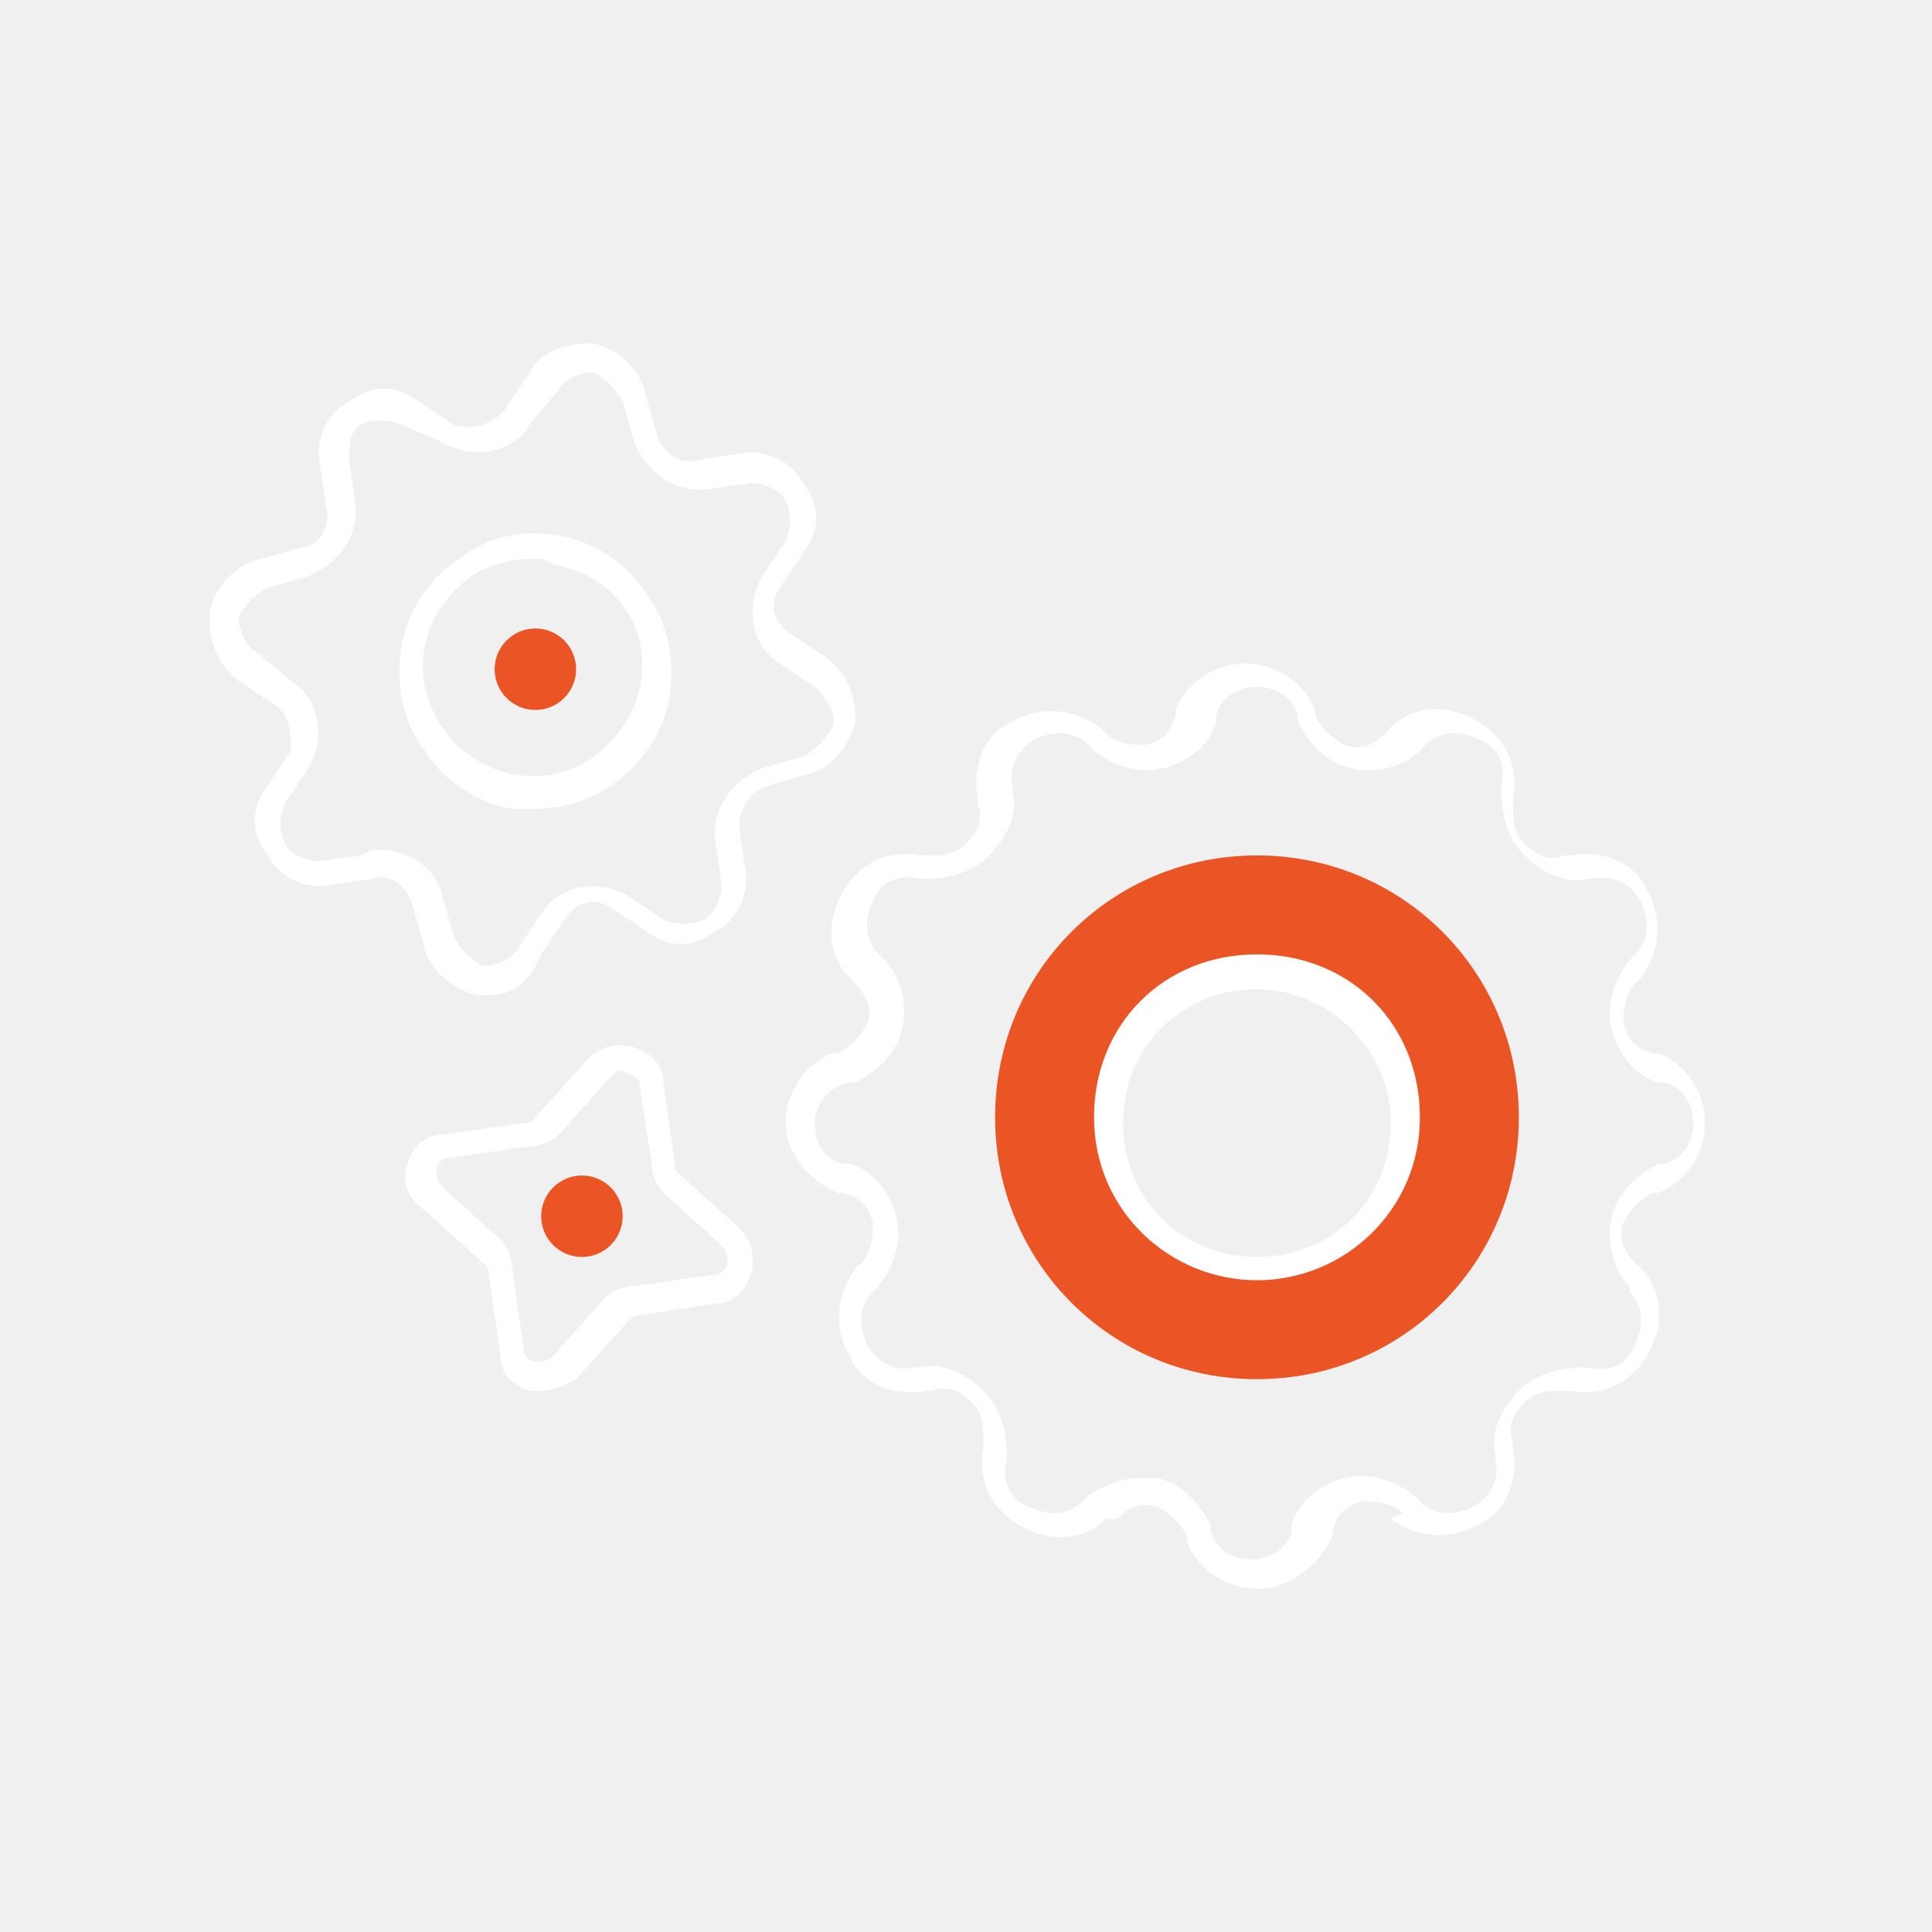
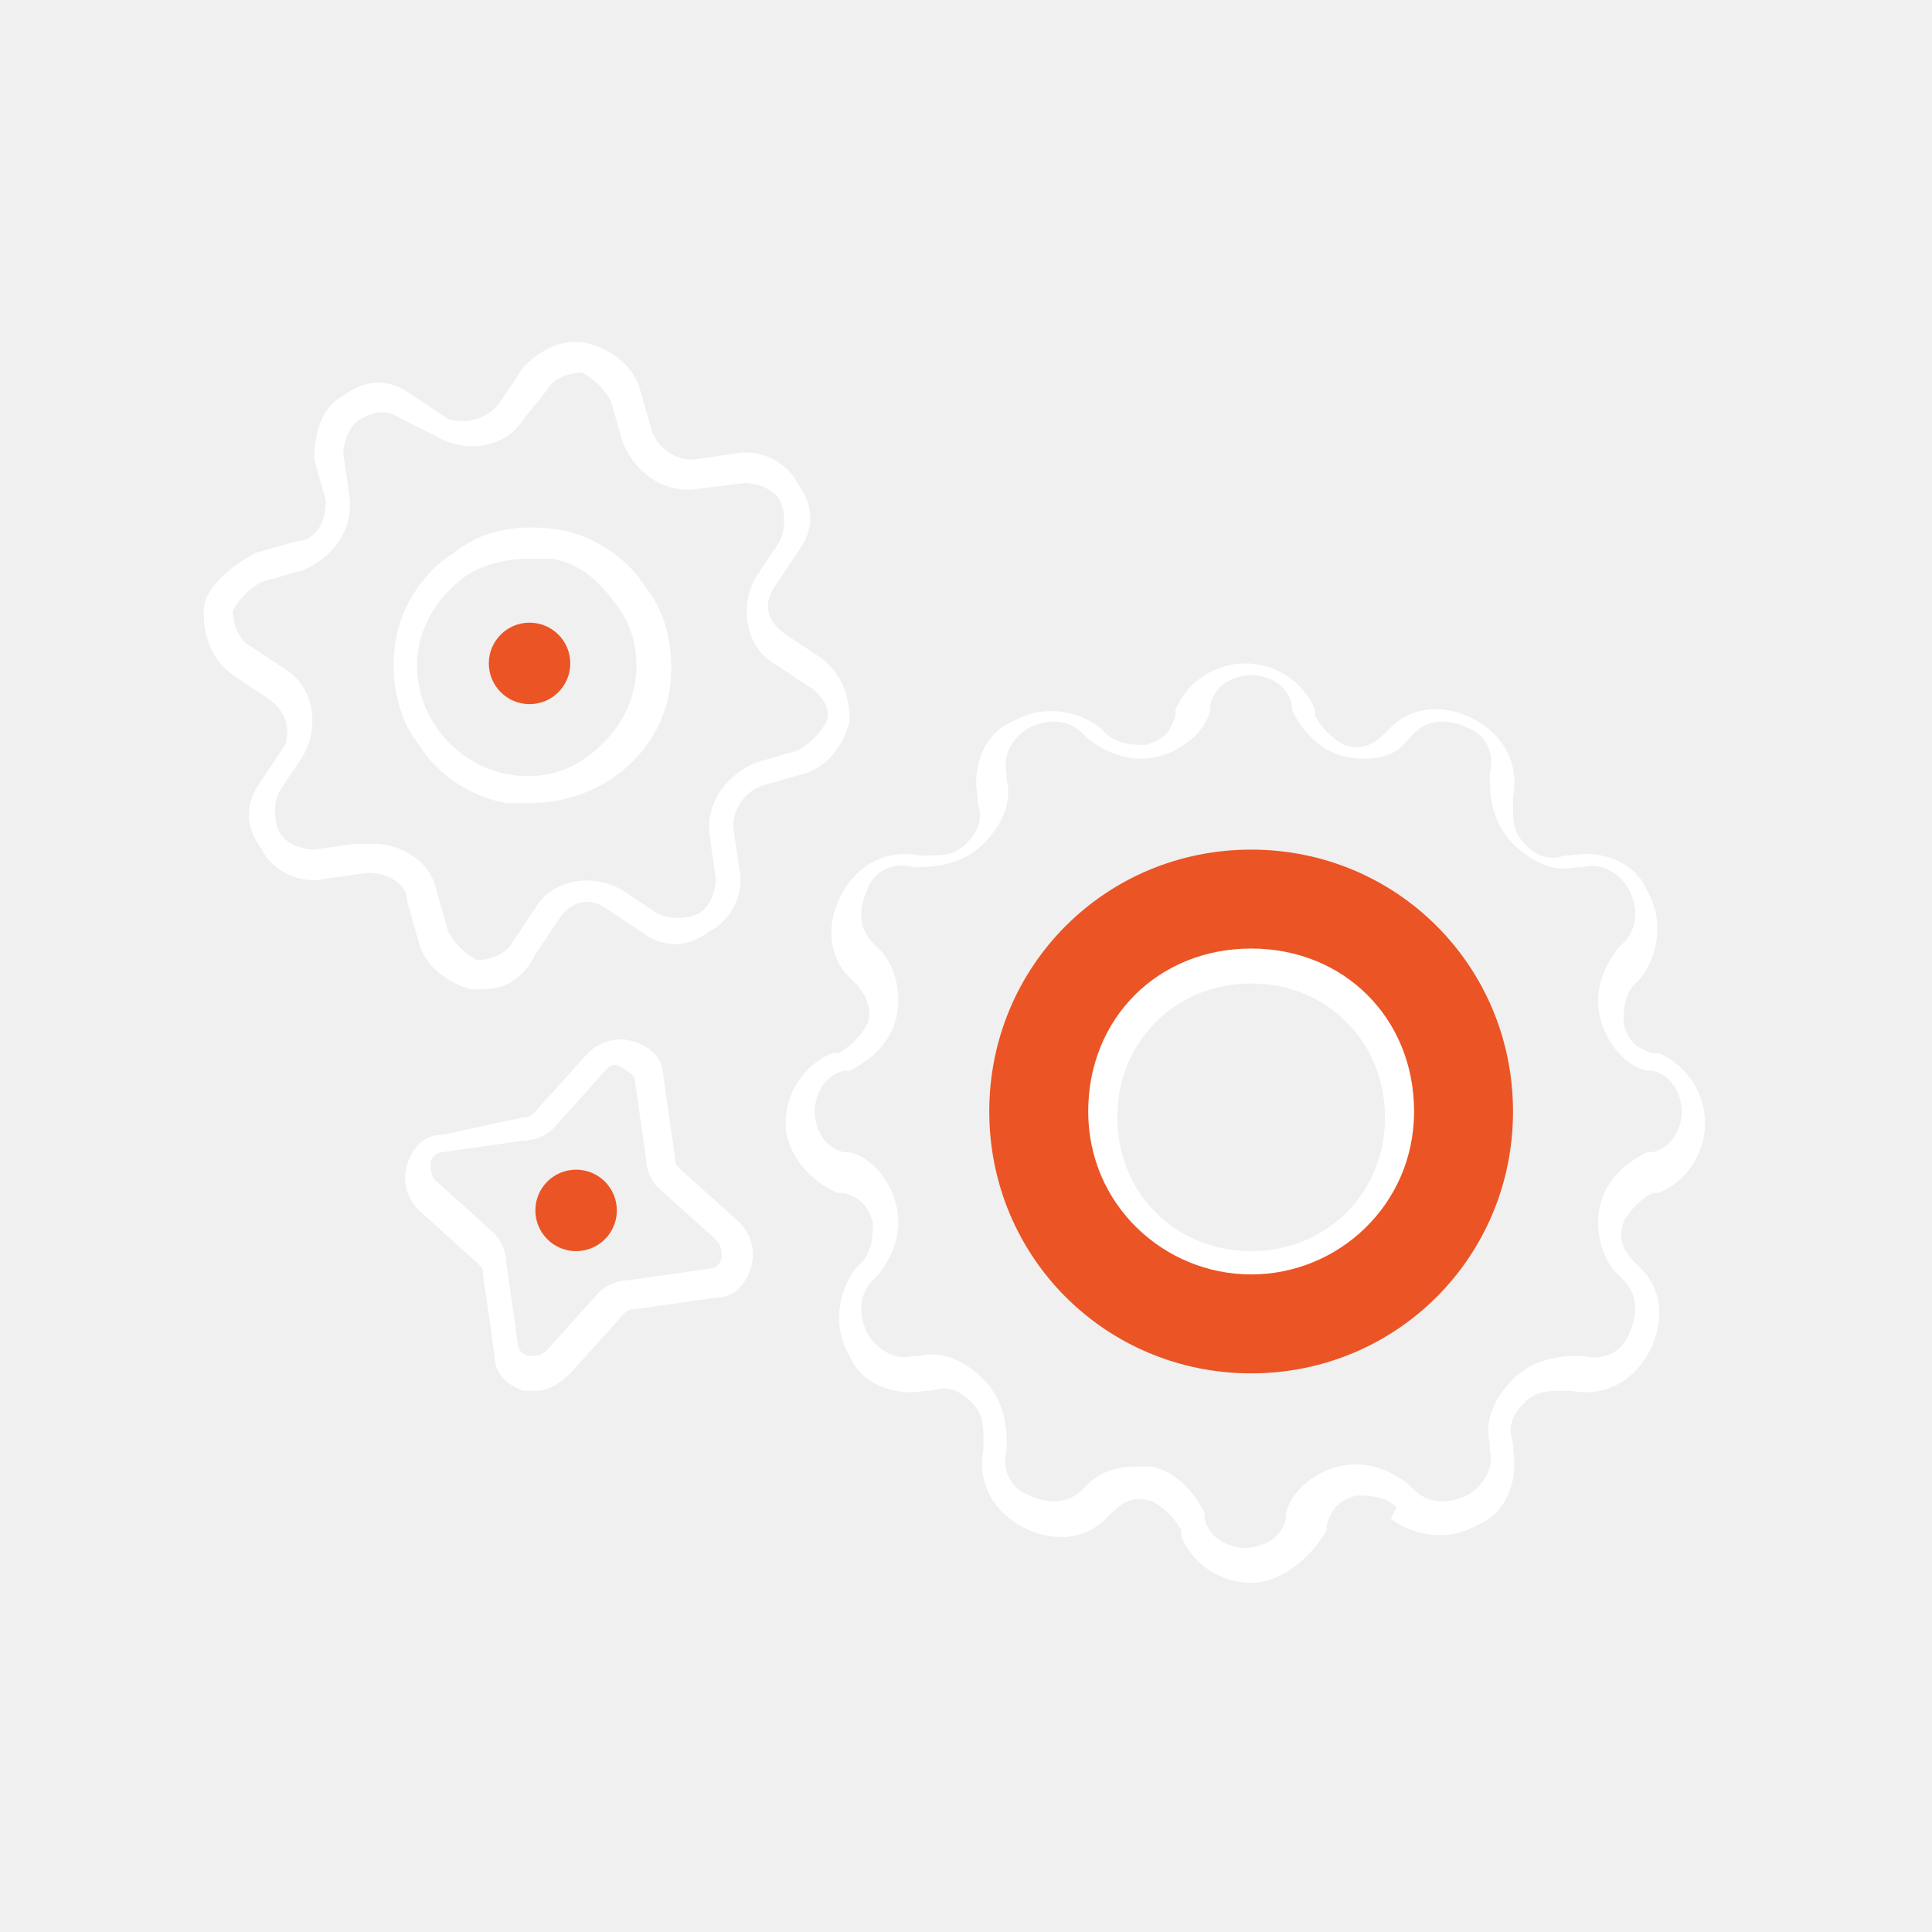
<svg xmlns="http://www.w3.org/2000/svg" version="1.1" id="Layer_1" x="0px" y="0px" viewBox="0 0 33.2 33.2" style="enable-background:new 0 0 33.2 33.2;" xml:space="preserve">
  <style type="text/css">
- 	.st0{fill:#BEE9FC;}
- 	.st1{fill:#FFFFFF;}
- 	.st2{fill:#FFFFFF;stroke:#000000;stroke-linejoin:round;stroke-miterlimit:10;}
- 	.st3{fill:#EB5424;}
- 	.st4{fill:none;stroke:#000000;stroke-linecap:round;stroke-linejoin:round;stroke-miterlimit:10;}
- 	.st5{fill:#FFFFFF;stroke:#000000;stroke-linecap:round;stroke-linejoin:round;stroke-miterlimit:10;}
- 	.st6{fill:#FFFFFF;stroke:#444444;stroke-linejoin:round;stroke-miterlimit:10;}
- 	.st7{fill:none;stroke:#000000;stroke-width:3;stroke-miterlimit:10;}
- 	.st8{fill:none;stroke:#000000;stroke-width:3;stroke-linejoin:round;stroke-miterlimit:10;}
- 	.st9{fill:none;stroke:#000000;stroke-width:0.5;stroke-linecap:round;stroke-linejoin:round;stroke-miterlimit:10;}
- 	.st10{fill:#3445DC;}
- 	.st11{fill:none;stroke:#EB5424;stroke-linecap:round;stroke-linejoin:round;stroke-miterlimit:10;}
- 	.st12{fill:none;stroke:#000000;stroke-linejoin:round;stroke-miterlimit:10;}
- 	.st13{fill:none;stroke:#000000;stroke-linecap:round;stroke-miterlimit:10;}
- 	.st14{fill:none;stroke:#000000;stroke-width:0.5;stroke-linecap:round;stroke-miterlimit:10;}
- 	.st15{fill:#FFFFFF;stroke:#FFFFFF;stroke-width:0.5;stroke-linecap:round;stroke-linejoin:round;stroke-miterlimit:10;}
- 	.st16{fill:#EB5424;stroke:#000000;stroke-linecap:round;stroke-linejoin:round;stroke-miterlimit:10;}
- 	.st17{fill:#EB5424;stroke:#000000;stroke-miterlimit:10;}
- 	.st18{fill:none;stroke:#000000;stroke-width:1.5;stroke-miterlimit:10;}
- 	.st19{fill:none;stroke:#000000;stroke-width:1.5;stroke-linejoin:round;stroke-miterlimit:10;}
- 	.st20{fill:none;stroke:#FFFFFF;stroke-linecap:round;stroke-linejoin:round;stroke-miterlimit:10;}
- 	.st21{fill:none;stroke:#000000;stroke-width:0.5;stroke-linejoin:round;stroke-miterlimit:10;}
- 	.st22{fill:none;stroke:#FFFFFF;stroke-width:0.5;stroke-linecap:round;stroke-linejoin:round;stroke-miterlimit:10;}
- 	.st23{fill:none;stroke:#EB5424;stroke-width:0.5;stroke-linecap:round;stroke-linejoin:round;stroke-miterlimit:10;}
- 	.st24{fill:#EB5424;stroke:#000000;stroke-width:0.5;stroke-linecap:round;stroke-linejoin:round;stroke-miterlimit:10;}
- 	.st25{fill:none;stroke:#000000;stroke-linecap:round;stroke-linejoin:round;stroke-dasharray:0,3.007;}
- 	.st26{fill:none;stroke:#000000;stroke-linecap:round;stroke-linejoin:round;stroke-dasharray:0,3.007;}
- 	.st27{fill:#FFFFFF;stroke:#444444;stroke-width:1.2;stroke-linejoin:round;stroke-miterlimit:10;}
- 	.st28{fill:none;stroke:#000000;stroke-width:1.2;stroke-miterlimit:10;}
- 	.st29{fill:none;stroke:#000000;stroke-width:1.2;stroke-linejoin:round;stroke-miterlimit:10;}
- 	.st30{clip-path:url(#SVGID_2_);}
- 	.st31{fill:none;stroke:#000000;stroke-linecap:round;stroke-linejoin:round;stroke-dasharray:0,2.926;}
- 	.st32{clip-path:url(#SVGID_4_);}
- 	.st33{fill:none;stroke:#000000;stroke-linecap:round;stroke-linejoin:round;stroke-dasharray:0,3.012;}
- 	.st34{fill:none;stroke:#000000;stroke-width:0.5;stroke-miterlimit:10;}
- 	.st35{fill:none;stroke:#FFFFFF;stroke-width:0.5;stroke-linejoin:round;stroke-miterlimit:10;}
- 	.st36{fill:none;stroke:#000000;stroke-width:0.8;stroke-miterlimit:10;}
- 	.st37{fill:none;stroke:#000000;stroke-width:0.8;stroke-linejoin:round;stroke-miterlimit:10;}
- 	.st38{fill:none;stroke:#EB5424;stroke-miterlimit:10;}
- 	.st39{fill:none;stroke:#000000;stroke-miterlimit:10;}
- 	.st40{fill:none;stroke:#EB5424;stroke-width:0.5;stroke-miterlimit:10;}
- 	.st41{fill:#FFFDFD;stroke:#EB5424;stroke-linecap:round;stroke-linejoin:round;stroke-miterlimit:10;}
- 	.st42{fill:none;stroke:#EB5424;stroke-linecap:round;stroke-linejoin:round;stroke-miterlimit:10;stroke-dasharray:2;}
- 	.st43{fill:#FFFFFF;stroke:#EB5424;stroke-linecap:round;stroke-linejoin:round;stroke-miterlimit:10;}
- 	
- 		.st44{fill:none;stroke:#EB5424;stroke-width:0.5;stroke-linecap:round;stroke-linejoin:round;stroke-miterlimit:10;stroke-dasharray:2;}
- 	.st45{fill:#FFFFFF;stroke:#000000;stroke-width:0.5;stroke-linecap:round;stroke-linejoin:round;stroke-miterlimit:10;}
- 	.st46{fill:none;stroke:#EB5424;stroke-width:2;stroke-linecap:round;stroke-linejoin:round;stroke-miterlimit:10;}
- 	.st47{fill:#FFFFFF;stroke:#FFFFFF;stroke-linecap:round;stroke-linejoin:round;stroke-miterlimit:10;}
+ 	.st0{fill:#FFFFFF;}
+ 	.st1{fill:#EB5424;}
</style>
  <g>
    <g>
      <g>
-         <path class="st1" d="M8.4,17.1c-0.1,0-0.1,0-0.2,0c-0.4-0.1-0.8-0.4-0.9-0.8l-0.2-0.7C7,15.2,6.7,15,6.4,15.1l-0.7,0.1     c-0.4,0.1-0.9-0.1-1.1-0.5c-0.3-0.4-0.3-0.8,0-1.2l0.4-0.6C5,12.6,5,12.3,4.7,12.1l-0.6-0.4c-0.4-0.3-0.5-0.7-0.5-1.1     S4,9.7,4.5,9.6l0.7-0.2C5.5,9.4,5.7,9,5.6,8.7L5.5,8C5.4,7.6,5.6,7.1,6,6.9c0.4-0.3,0.8-0.3,1.2,0l0.6,0.4C8.1,7.4,8.5,7.3,8.7,7     l0.4-0.6C9.3,6,9.8,5.9,10.2,5.9C10.6,6,11,6.3,11.1,6.8l0.2,0.7C11.4,7.8,11.7,8,12,7.9l0.7-0.1c0.4-0.1,0.9,0.1,1.1,0.5     c0.3,0.4,0.3,0.8,0,1.2l-0.4,0.6c-0.2,0.3-0.1,0.6,0.2,0.8l0.6,0.4c0.4,0.3,0.5,0.7,0.5,1.1c-0.1,0.4-0.4,0.8-0.8,0.9l-0.7,0.2     c-0.3,0.1-0.5,0.4-0.5,0.7l0.1,0.7c0.1,0.4-0.1,0.9-0.5,1.1c-0.4,0.3-0.8,0.3-1.2,0l-0.6-0.4c-0.3-0.2-0.6-0.1-0.8,0.2l-0.4,0.6     C9.1,16.9,8.8,17.1,8.4,17.1z M6.5,14.6c0.5,0,1,0.3,1.1,0.8l0.2,0.7c0.1,0.2,0.3,0.4,0.5,0.5c0.2,0,0.5-0.1,0.6-0.3l0.4-0.6     c0.3-0.5,1-0.6,1.5-0.3l0.6,0.4c0.2,0.1,0.5,0.1,0.7,0c0.2-0.1,0.3-0.4,0.3-0.6l-0.1-0.7c-0.1-0.6,0.3-1.1,0.8-1.3l0.7-0.2     c0.2-0.1,0.4-0.3,0.5-0.5S14.2,12,14,11.8l-0.6-0.4c-0.5-0.3-0.6-1-0.3-1.5l0.4-0.6c0.1-0.2,0.1-0.5,0-0.7     c-0.1-0.2-0.4-0.3-0.6-0.3l-0.7,0.1c-0.6,0.1-1.1-0.3-1.3-0.8l-0.2-0.7c-0.1-0.2-0.3-0.4-0.5-0.5c-0.2,0-0.5,0.1-0.6,0.3L9.1,7.3     c-0.3,0.5-1,0.6-1.5,0.3L6.9,7.3c-0.2-0.1-0.5-0.1-0.7,0C6,7.4,6,7.7,6,7.9l0.1,0.7c0.1,0.6-0.3,1.1-0.8,1.3l-0.7,0.2     c-0.2,0.1-0.4,0.3-0.5,0.5c0,0.2,0.1,0.5,0.3,0.6L5,11.7c0.5,0.3,0.6,1,0.3,1.5l-0.4,0.6c-0.1,0.2-0.1,0.5,0,0.7     c0.1,0.2,0.4,0.3,0.6,0.3l0.7-0.1C6.4,14.6,6.4,14.6,6.5,14.6z" />
+         <path class="st0" d="M8.3,17c-0.1,0-0.1,0-0.2,0c-0.4-0.1-0.8-0.4-0.9-0.8L7,15.5C7,15.2,6.7,15,6.3,15l-0.7,0.1     c-0.4,0.1-0.9-0.1-1.1-0.5c-0.3-0.4-0.3-0.8,0-1.2l0.4-0.6c0.1-0.3,0-0.6-0.3-0.8L4,11.6c-0.4-0.3-0.5-0.7-0.5-1.1s0.5-0.8,0.9-1     l0.7-0.2c0.3,0,0.5-0.3,0.5-0.7L5.4,7.9c0-0.4,0.1-0.9,0.5-1.1c0.4-0.3,0.8-0.3,1.2,0l0.6,0.4c0.3,0.1,0.7,0,0.9-0.3L9,6.3     C9.3,6,9.7,5.8,10.1,5.9C10.5,6,10.9,6.3,11,6.7l0.2,0.7c0.1,0.3,0.4,0.5,0.7,0.5l0.7-0.1c0.4-0.1,0.9,0.1,1.1,0.5     c0.3,0.4,0.3,0.8,0,1.2l-0.4,0.6c-0.2,0.3-0.1,0.6,0.2,0.8l0.6,0.4c0.4,0.3,0.5,0.7,0.5,1.1c-0.1,0.4-0.4,0.8-0.8,0.9l-0.7,0.2     c-0.3,0.1-0.5,0.4-0.5,0.7l0.1,0.7c0.1,0.4-0.1,0.9-0.5,1.1c-0.4,0.3-0.8,0.3-1.2,0l-0.6-0.4c-0.3-0.2-0.6-0.1-0.8,0.2l-0.4,0.6     C9,16.8,8.7,17,8.3,17z M6.4,14.5c0.5,0,1,0.3,1.1,0.8L7.7,16c0.1,0.2,0.3,0.4,0.5,0.5c0.2,0,0.5-0.1,0.6-0.3l0.4-0.6     c0.3-0.5,1-0.6,1.5-0.3l0.6,0.4c0.2,0.1,0.5,0.1,0.7,0s0.3-0.4,0.3-0.6l-0.1-0.7c-0.1-0.6,0.3-1.1,0.8-1.3l0.7-0.2     c0.2-0.1,0.4-0.3,0.5-0.5s-0.1-0.5-0.3-0.6l-0.6-0.4c-0.5-0.3-0.6-1-0.3-1.5l0.4-0.6c0.1-0.2,0.1-0.5,0-0.7S13,8.3,12.8,8.3     L12,8.4c-0.6,0.1-1.1-0.3-1.3-0.8l-0.2-0.7c-0.1-0.2-0.3-0.4-0.5-0.5c-0.2,0-0.5,0.1-0.6,0.3L9,7.2C8.7,7.7,8,7.8,7.5,7.5     L6.9,7.2C6.6,7,6.4,7.1,6.2,7.2C6,7.3,5.9,7.6,5.9,7.8L6,8.5c0.1,0.6-0.3,1.1-0.8,1.3L4.5,10c-0.2,0.1-0.4,0.3-0.5,0.5     c0,0.2,0.1,0.5,0.3,0.6l0.6,0.4c0.5,0.3,0.6,1,0.3,1.5l-0.4,0.6c-0.1,0.2-0.1,0.5,0,0.7s0.4,0.3,0.6,0.3l0.7-0.1     C6.3,14.5,6.4,14.5,6.4,14.5z" />
      </g>
      <g>
-         <path class="st1" d="M9.2,13.9c-0.1,0-0.3,0-0.4,0c-0.6-0.1-1.2-0.5-1.5-1c-0.4-0.5-0.5-1.2-0.4-1.8c0.1-0.6,0.5-1.2,1-1.5     C8.4,9.2,9,9.1,9.6,9.2c0.6,0.1,1.2,0.5,1.5,1c0.4,0.5,0.5,1.2,0.4,1.8l0,0C11.3,13.1,10.3,13.9,9.2,13.9z M9.2,9.6     c-0.4,0-0.8,0.1-1.1,0.3c-0.4,0.3-0.7,0.7-0.8,1.2c-0.2,1,0.5,2,1.5,2.2c0.5,0.1,1,0,1.4-0.3s0.7-0.7,0.8-1.2s0-1-0.3-1.4     S10,9.8,9.5,9.7C9.4,9.6,9.3,9.6,9.2,9.6z M11.3,11.9L11.3,11.9L11.3,11.9z" />
+         <path class="st0" d="M9.1,13.8c-0.1,0-0.3,0-0.4,0c-0.6-0.1-1.2-0.5-1.5-1c-0.4-0.5-0.5-1.2-0.4-1.8s0.5-1.2,1-1.5     C8.3,9.1,8.9,9,9.6,9.1c0.6,0.1,1.2,0.5,1.5,1c0.4,0.5,0.5,1.2,0.4,1.8l0,0C11.3,13,10.3,13.8,9.1,13.8z M9.1,9.6     C8.7,9.6,8.3,9.7,8,9.9c-0.4,0.3-0.7,0.7-0.8,1.2c-0.2,1,0.5,2,1.5,2.2c0.5,0.1,1,0,1.4-0.3s0.7-0.7,0.8-1.2s0-1-0.3-1.4     S10,9.7,9.5,9.6C9.3,9.6,9.2,9.6,9.1,9.6z M11.2,11.8L11.2,11.8L11.2,11.8z" />
      </g>
      <g>
-         <circle class="st3" cx="9.2" cy="11.5" r="0.7" />
+         <circle class="st1" cx="9.1" cy="11.4" r="0.7" />
      </g>
    </g>
    <g>
-       <g>
-         <path class="st1" d="M21.6,27.3c-0.5,0-1-0.3-1.2-0.8l0-0.1c-0.1-0.2-0.3-0.4-0.5-0.5c-0.3-0.1-0.5,0-0.7,0.2L19,26.1     c-0.4,0.4-1,0.4-1.5,0.1s-0.7-0.8-0.6-1.3l0-0.1c0-0.3,0-0.5-0.2-0.7c-0.2-0.2-0.4-0.3-0.7-0.2l-0.1,0c-0.5,0.1-1.1-0.1-1.3-0.6     c-0.3-0.5-0.2-1.1,0.1-1.5l0.1-0.1c0.2-0.2,0.2-0.5,0.2-0.7c-0.1-0.3-0.2-0.4-0.5-0.5l-0.1,0c-0.5-0.2-0.9-0.7-0.9-1.2     s0.3-1,0.8-1.2l0.1,0c0.2-0.1,0.4-0.3,0.5-0.5s0-0.5-0.2-0.7l-0.1-0.1c-0.4-0.4-0.4-1-0.1-1.5c0.3-0.5,0.8-0.7,1.3-0.6l0.1,0     c0.3,0,0.5,0,0.7-0.2s0.3-0.4,0.2-0.7l0-0.1c-0.1-0.5,0.1-1.1,0.6-1.3c0.5-0.3,1.1-0.2,1.5,0.1l0.1,0.1c0.2,0.2,0.5,0.2,0.7,0.2     c0.3-0.1,0.4-0.2,0.5-0.5l0-0.1c0.2-0.5,0.7-0.8,1.2-0.8c0.5,0,1,0.3,1.2,0.8l0,0.1c0.1,0.2,0.3,0.4,0.5,0.5     c0.3,0.1,0.5,0,0.7-0.2l0.1-0.1c0.4-0.4,1-0.4,1.5-0.1s0.7,0.8,0.6,1.3l0,0.1c0,0.3,0,0.5,0.2,0.7c0.2,0.2,0.4,0.3,0.7,0.2l0.1,0     c0.5-0.1,1.1,0.1,1.3,0.6c0.3,0.5,0.2,1.1-0.1,1.5l-0.1,0.1c-0.2,0.2-0.2,0.5-0.2,0.7c0.1,0.3,0.2,0.4,0.5,0.5l0.1,0     c0.5,0.2,0.8,0.7,0.8,1.2c0,0.5-0.3,1-0.8,1.2l0,0l-0.1,0c-0.2,0.1-0.4,0.3-0.5,0.5c-0.1,0.3,0,0.5,0.2,0.7l0.1,0.1     c0.4,0.4,0.4,1,0.1,1.5c-0.3,0.5-0.8,0.7-1.3,0.6l-0.1,0c-0.3,0-0.5,0-0.7,0.2c-0.2,0.2-0.3,0.4-0.2,0.7l0,0.1     c0.1,0.5-0.1,1.1-0.6,1.3c-0.5,0.3-1.1,0.2-1.5-0.1L24.1,26c-0.2-0.2-0.5-0.2-0.7-0.2c-0.3,0.1-0.4,0.2-0.5,0.5l0,0.1     C22.6,27,22.1,27.3,21.6,27.3z M19.6,25.4c0.1,0,0.2,0,0.3,0c0.4,0.1,0.7,0.4,0.9,0.8l0,0.1c0.1,0.4,0.5,0.5,0.7,0.5     s0.6-0.1,0.7-0.5l0-0.1c0.1-0.4,0.5-0.7,0.9-0.8c0.4-0.1,0.8,0,1.2,0.3l0.1,0.1c0.3,0.3,0.7,0.2,0.9,0.1c0.2-0.1,0.5-0.4,0.4-0.8     l0-0.1c-0.1-0.4,0.1-0.8,0.4-1.1s0.7-0.4,1.1-0.4l0.1,0c0.4,0.1,0.7-0.1,0.8-0.4c0.1-0.2,0.2-0.6-0.1-0.9L28,22.1     c-0.3-0.3-0.4-0.8-0.3-1.2s0.4-0.7,0.8-0.9l0.1,0c0.4-0.1,0.5-0.5,0.5-0.7s-0.1-0.6-0.5-0.7l-0.1,0c-0.4-0.1-0.7-0.5-0.8-0.9     c-0.1-0.4,0-0.8,0.3-1.2l0.1-0.1c0.3-0.3,0.2-0.7,0.1-0.9c-0.1-0.2-0.4-0.5-0.8-0.4l-0.1,0c-0.4,0.1-0.8-0.1-1.1-0.4     c-0.3-0.3-0.4-0.7-0.4-1.1l0-0.1c0.1-0.4-0.1-0.7-0.4-0.8c-0.2-0.1-0.6-0.2-0.9,0.1l-0.1,0.1c-0.3,0.3-0.8,0.4-1.2,0.3     c-0.4-0.1-0.7-0.4-0.9-0.8l0-0.1c-0.1-0.4-0.5-0.5-0.7-0.5s-0.6,0.1-0.7,0.5l0,0.1c-0.1,0.4-0.5,0.7-0.9,0.8     c-0.4,0.1-0.8,0-1.2-0.3l-0.1-0.1c-0.3-0.3-0.7-0.2-0.9-0.1c-0.2,0.1-0.5,0.4-0.4,0.8l0,0.1c0.1,0.4-0.1,0.8-0.4,1.1     c-0.3,0.3-0.7,0.4-1.1,0.4l-0.1,0c-0.4-0.1-0.7,0.1-0.8,0.4c-0.1,0.2-0.2,0.6,0.1,0.9l0.1,0.1c0.3,0.3,0.4,0.8,0.3,1.2     c-0.1,0.4-0.4,0.7-0.8,0.9l-0.1,0C14.2,18.7,14,19,14,19.3s0.1,0.6,0.5,0.7l0.1,0c0.4,0.1,0.7,0.5,0.8,0.9c0.1,0.4,0,0.8-0.3,1.2     l-0.1,0.1c-0.3,0.3-0.2,0.7-0.1,0.9c0.1,0.2,0.4,0.5,0.8,0.4l0.1,0c0.4-0.1,0.8,0.1,1.1,0.4c0.3,0.3,0.4,0.7,0.4,1.1l0,0.1     c-0.1,0.4,0.1,0.7,0.4,0.8c0.2,0.1,0.6,0.2,0.9-0.1l0.1-0.1C19,25.5,19.3,25.4,19.6,25.4z M28.7,20.2L28.7,20.2L28.7,20.2z" />
-       </g>
+       <path class="st0" d="M9.2,23.9c-0.1,0-0.2,0-0.2,0c-0.3-0.1-0.5-0.3-0.5-0.6l-0.2-1.4c0-0.1,0-0.1-0.1-0.2l-1-0.9    C7,20.6,6.9,20.3,7,20c0.1-0.3,0.3-0.5,0.6-0.5L9,19.2c0.1,0,0.1,0,0.2-0.1l0.9-1c0.2-0.2,0.5-0.3,0.8-0.2    c0.3,0.1,0.5,0.3,0.5,0.6l0.2,1.4c0,0.1,0,0.1,0.1,0.2l1,0.9c0.2,0.2,0.3,0.5,0.2,0.8s-0.3,0.5-0.6,0.5l0,0l-1.4,0.2    c-0.1,0-0.1,0-0.2,0.1l-0.9,1C9.6,23.8,9.4,23.9,9.2,23.9z M10.6,18.3c-0.1,0-0.1,0-0.2,0.1l-0.9,1c-0.1,0.1-0.3,0.2-0.5,0.2    l-1.4,0.2c-0.1,0-0.2,0.1-0.2,0.2s0,0.2,0.1,0.3l1,0.9c0.1,0.1,0.2,0.3,0.2,0.5l0.2,1.4c0,0.1,0.1,0.2,0.2,0.2    c0.1,0,0.2,0,0.3-0.1l0.9-1c0.1-0.1,0.3-0.2,0.5-0.2l1.4-0.2c0.1,0,0.2-0.1,0.2-0.2s0-0.2-0.1-0.3l-1-0.9    c-0.1-0.1-0.2-0.3-0.2-0.5l-0.2-1.4C10.9,18.5,10.8,18.4,10.6,18.3C10.7,18.3,10.7,18.3,10.6,18.3z M12.2,22.1L12.2,22.1    L12.2,22.1z" />
    </g>
    <g>
-       <path class="st1" d="M9.3,23.9c-0.1,0-0.2,0-0.2,0c-0.3-0.1-0.5-0.3-0.5-0.6l-0.2-1.4c0-0.1,0-0.1-0.1-0.2l-1-0.9    C7,20.6,6.9,20.3,7,20c0.1-0.3,0.3-0.5,0.6-0.5L9,19.3c0.1,0,0.1,0,0.2-0.1l0.9-1c0.2-0.2,0.5-0.3,0.8-0.2    c0.3,0.1,0.5,0.3,0.5,0.6l0.2,1.4c0,0.1,0,0.1,0.1,0.2l1,0.9c0.2,0.2,0.3,0.5,0.2,0.8s-0.3,0.5-0.6,0.5c0,0,0,0,0,0L11,22.6    c-0.1,0-0.1,0-0.2,0.1l-0.9,1C9.7,23.8,9.5,23.9,9.3,23.9z M10.7,18.4c-0.1,0-0.1,0-0.2,0.1l-0.9,1c-0.1,0.1-0.3,0.2-0.5,0.2    l-1.4,0.2c-0.1,0-0.2,0.1-0.2,0.2c0,0.1,0,0.2,0.1,0.3l1,0.9c0.1,0.1,0.2,0.3,0.2,0.5L9,23.2c0,0.1,0.1,0.2,0.2,0.2    c0.1,0,0.2,0,0.3-0.1l0.9-1c0.1-0.1,0.3-0.2,0.5-0.2l1.4-0.2c0.1,0,0.2-0.1,0.2-0.2c0-0.1,0-0.2-0.1-0.3l-1-0.9    c-0.1-0.1-0.2-0.3-0.2-0.5L11,18.7C11,18.5,10.9,18.5,10.7,18.4C10.8,18.4,10.7,18.4,10.7,18.4z M12.3,22.2L12.3,22.2L12.3,22.2z" />
+       <circle class="st1" cx="9.9" cy="20.8" r="0.7" />
    </g>
    <g>
-       <circle class="st3" cx="10" cy="20.9" r="0.7" />
+       <path class="st1" d="M21.5,14.6c-2.5,0-4.5,2-4.5,4.5s2,4.5,4.5,4.5s4.5-2,4.5-4.5S24,14.6,21.5,14.6z M21.5,21.7    c-1.4,0-2.5-1.1-2.5-2.5s1.1-2.5,2.5-2.5s2.5,1.1,2.5,2.5S22.9,21.7,21.5,21.7z" />
    </g>
    <g>
-       <path class="st3" d="M21.6,14.7c-2.5,0-4.5,2-4.5,4.5s2,4.5,4.5,4.5c2.5,0,4.5-2,4.5-4.5S24.1,14.7,21.6,14.7z M21.6,21.8    c-1.4,0-2.5-1.1-2.5-2.5s1.1-2.5,2.5-2.5s2.5,1.1,2.5,2.5S23,21.8,21.6,21.8z" />
+       <path class="st0" d="M21.5,21.9c-1.5,0-2.8-1.2-2.8-2.8s1.2-2.8,2.8-2.8s2.8,1.2,2.8,2.8S23,21.9,21.5,21.9z M21.5,16.9    c-1.3,0-2.3,1-2.3,2.3s1,2.3,2.3,2.3s2.3-1,2.3-2.3S22.8,16.9,21.5,16.9z" />
    </g>
    <g>
-       <path class="st1" d="M21.6,22c-1.5,0-2.8-1.2-2.8-2.8s1.2-2.8,2.8-2.8s2.8,1.2,2.8,2.8S23.1,22,21.6,22z M21.6,17    c-1.3,0-2.3,1-2.3,2.3s1,2.3,2.3,2.3s2.3-1,2.3-2.3S22.8,17,21.6,17z" />
+       <g>
+         <path class="st0" d="M21.5,27.2c-0.5,0-1-0.3-1.2-0.8l0-0.1c-0.1-0.2-0.3-0.4-0.5-0.5c-0.3-0.1-0.5,0-0.7,0.2l-0.1,0.1     c-0.4,0.4-1,0.4-1.5,0.1s-0.7-0.8-0.6-1.3l0-0.1c0-0.3,0-0.5-0.2-0.7c-0.2-0.2-0.4-0.3-0.7-0.2l-0.1,0c-0.5,0.1-1.1-0.1-1.3-0.6     c-0.3-0.5-0.2-1.1,0.1-1.5l0.1-0.1c0.2-0.2,0.2-0.5,0.2-0.7c-0.1-0.3-0.2-0.4-0.5-0.5l-0.1,0c-0.5-0.2-0.9-0.7-0.9-1.2     s0.3-1,0.8-1.2l0.1,0c0.2-0.1,0.4-0.3,0.5-0.5s0-0.5-0.2-0.7l-0.1-0.1c-0.4-0.4-0.4-1-0.1-1.5c0.3-0.5,0.8-0.7,1.3-0.6l0.1,0     c0.3,0,0.5,0,0.7-0.2s0.3-0.4,0.2-0.7l0-0.1c-0.1-0.5,0.1-1.1,0.6-1.3c0.5-0.3,1.1-0.2,1.5,0.1l0.1,0.1c0.2,0.2,0.5,0.2,0.7,0.2     c0.3-0.1,0.4-0.2,0.5-0.5l0-0.1c0.2-0.5,0.7-0.8,1.2-0.8c0.5,0,1,0.3,1.2,0.8l0,0.1c0.1,0.2,0.3,0.4,0.5,0.5     c0.3,0.1,0.5,0,0.7-0.2l0.1-0.1c0.4-0.4,1-0.4,1.5-0.1s0.7,0.8,0.6,1.3l0,0.1c0,0.3,0,0.5,0.2,0.7c0.2,0.2,0.4,0.3,0.7,0.2l0.1,0     c0.5-0.1,1.1,0.1,1.3,0.6c0.3,0.5,0.2,1.1-0.1,1.5l-0.1,0.1c-0.2,0.2-0.2,0.5-0.2,0.7c0.1,0.3,0.2,0.4,0.5,0.5l0.1,0     c0.5,0.2,0.8,0.7,0.8,1.2c0,0.5-0.3,1-0.8,1.2l0,0l-0.1,0c-0.2,0.1-0.4,0.3-0.5,0.5c-0.1,0.3,0,0.5,0.2,0.7l0.1,0.1     c0.4,0.4,0.4,1,0.1,1.5c-0.3,0.5-0.8,0.7-1.3,0.6l-0.1,0c-0.3,0-0.5,0-0.7,0.2c-0.2,0.2-0.3,0.4-0.2,0.7l0,0.1     c0.1,0.5-0.1,1.1-0.6,1.3c-0.5,0.3-1.1,0.2-1.5-0.1L24,25.9c-0.2-0.2-0.5-0.2-0.7-0.2c-0.3,0.1-0.4,0.2-0.5,0.5l0,0.1     C22.5,26.8,22,27.2,21.5,27.2z M19.5,25.2c0.1,0,0.2,0,0.3,0c0.4,0.1,0.7,0.4,0.9,0.8l0,0.1c0.1,0.4,0.5,0.5,0.7,0.5     s0.6-0.1,0.7-0.5l0-0.1c0.1-0.4,0.5-0.7,0.9-0.8c0.4-0.1,0.8,0,1.2,0.3l0.1,0.1c0.3,0.3,0.7,0.2,0.9,0.1c0.2-0.1,0.5-0.4,0.4-0.8     l0-0.1c-0.1-0.4,0.1-0.8,0.4-1.1s0.7-0.4,1.1-0.4l0.1,0c0.4,0.1,0.7-0.1,0.8-0.4c0.1-0.2,0.2-0.6-0.1-0.9l-0.1-0.1     c-0.3-0.3-0.4-0.8-0.3-1.2s0.4-0.7,0.8-0.9l0.1,0c0.4-0.1,0.5-0.5,0.5-0.7s-0.1-0.6-0.5-0.7l-0.1,0c-0.4-0.1-0.7-0.5-0.8-0.9     c-0.1-0.4,0-0.8,0.3-1.2l0.1-0.1c0.3-0.3,0.2-0.7,0.1-0.9c-0.1-0.2-0.4-0.5-0.8-0.4l-0.1,0c-0.4,0.1-0.8-0.1-1.1-0.4     c-0.3-0.3-0.4-0.7-0.4-1.1l0-0.1c0.1-0.4-0.1-0.7-0.4-0.8c-0.2-0.1-0.6-0.2-0.9,0.1l-0.1,0.1C24,13,23.6,13.1,23.1,13     c-0.4-0.1-0.7-0.4-0.9-0.8l0-0.1c-0.1-0.4-0.5-0.5-0.7-0.5s-0.6,0.1-0.7,0.5l0,0.1c-0.1,0.4-0.5,0.7-0.9,0.8     c-0.4,0.1-0.8,0-1.2-0.3l-0.1-0.1c-0.3-0.3-0.7-0.2-0.9-0.1c-0.2,0.1-0.5,0.4-0.4,0.8l0,0.1c0.1,0.4-0.1,0.8-0.4,1.1     c-0.3,0.3-0.7,0.4-1.1,0.4l-0.1,0c-0.4-0.1-0.7,0.1-0.8,0.4c-0.1,0.2-0.2,0.6,0.1,0.9l0.1,0.1c0.3,0.3,0.4,0.8,0.3,1.2     c-0.1,0.4-0.4,0.7-0.8,0.9l-0.1,0c-0.4,0.1-0.5,0.5-0.5,0.7s0.1,0.6,0.5,0.7l0.1,0c0.4,0.1,0.7,0.5,0.8,0.9     c0.1,0.4,0,0.8-0.3,1.2L15,22c-0.3,0.3-0.2,0.7-0.1,0.9c0.1,0.2,0.4,0.5,0.8,0.4l0.1,0c0.4-0.1,0.8,0.1,1.1,0.4     c0.3,0.3,0.4,0.7,0.4,1.1l0,0.1c-0.1,0.4,0.1,0.7,0.4,0.8c0.2,0.1,0.6,0.2,0.9-0.1l0.1-0.1C18.9,25.3,19.2,25.2,19.5,25.2z      M28.6,20.1L28.6,20.1L28.6,20.1z" />
+       </g>
    </g>
  </g>
</svg>
